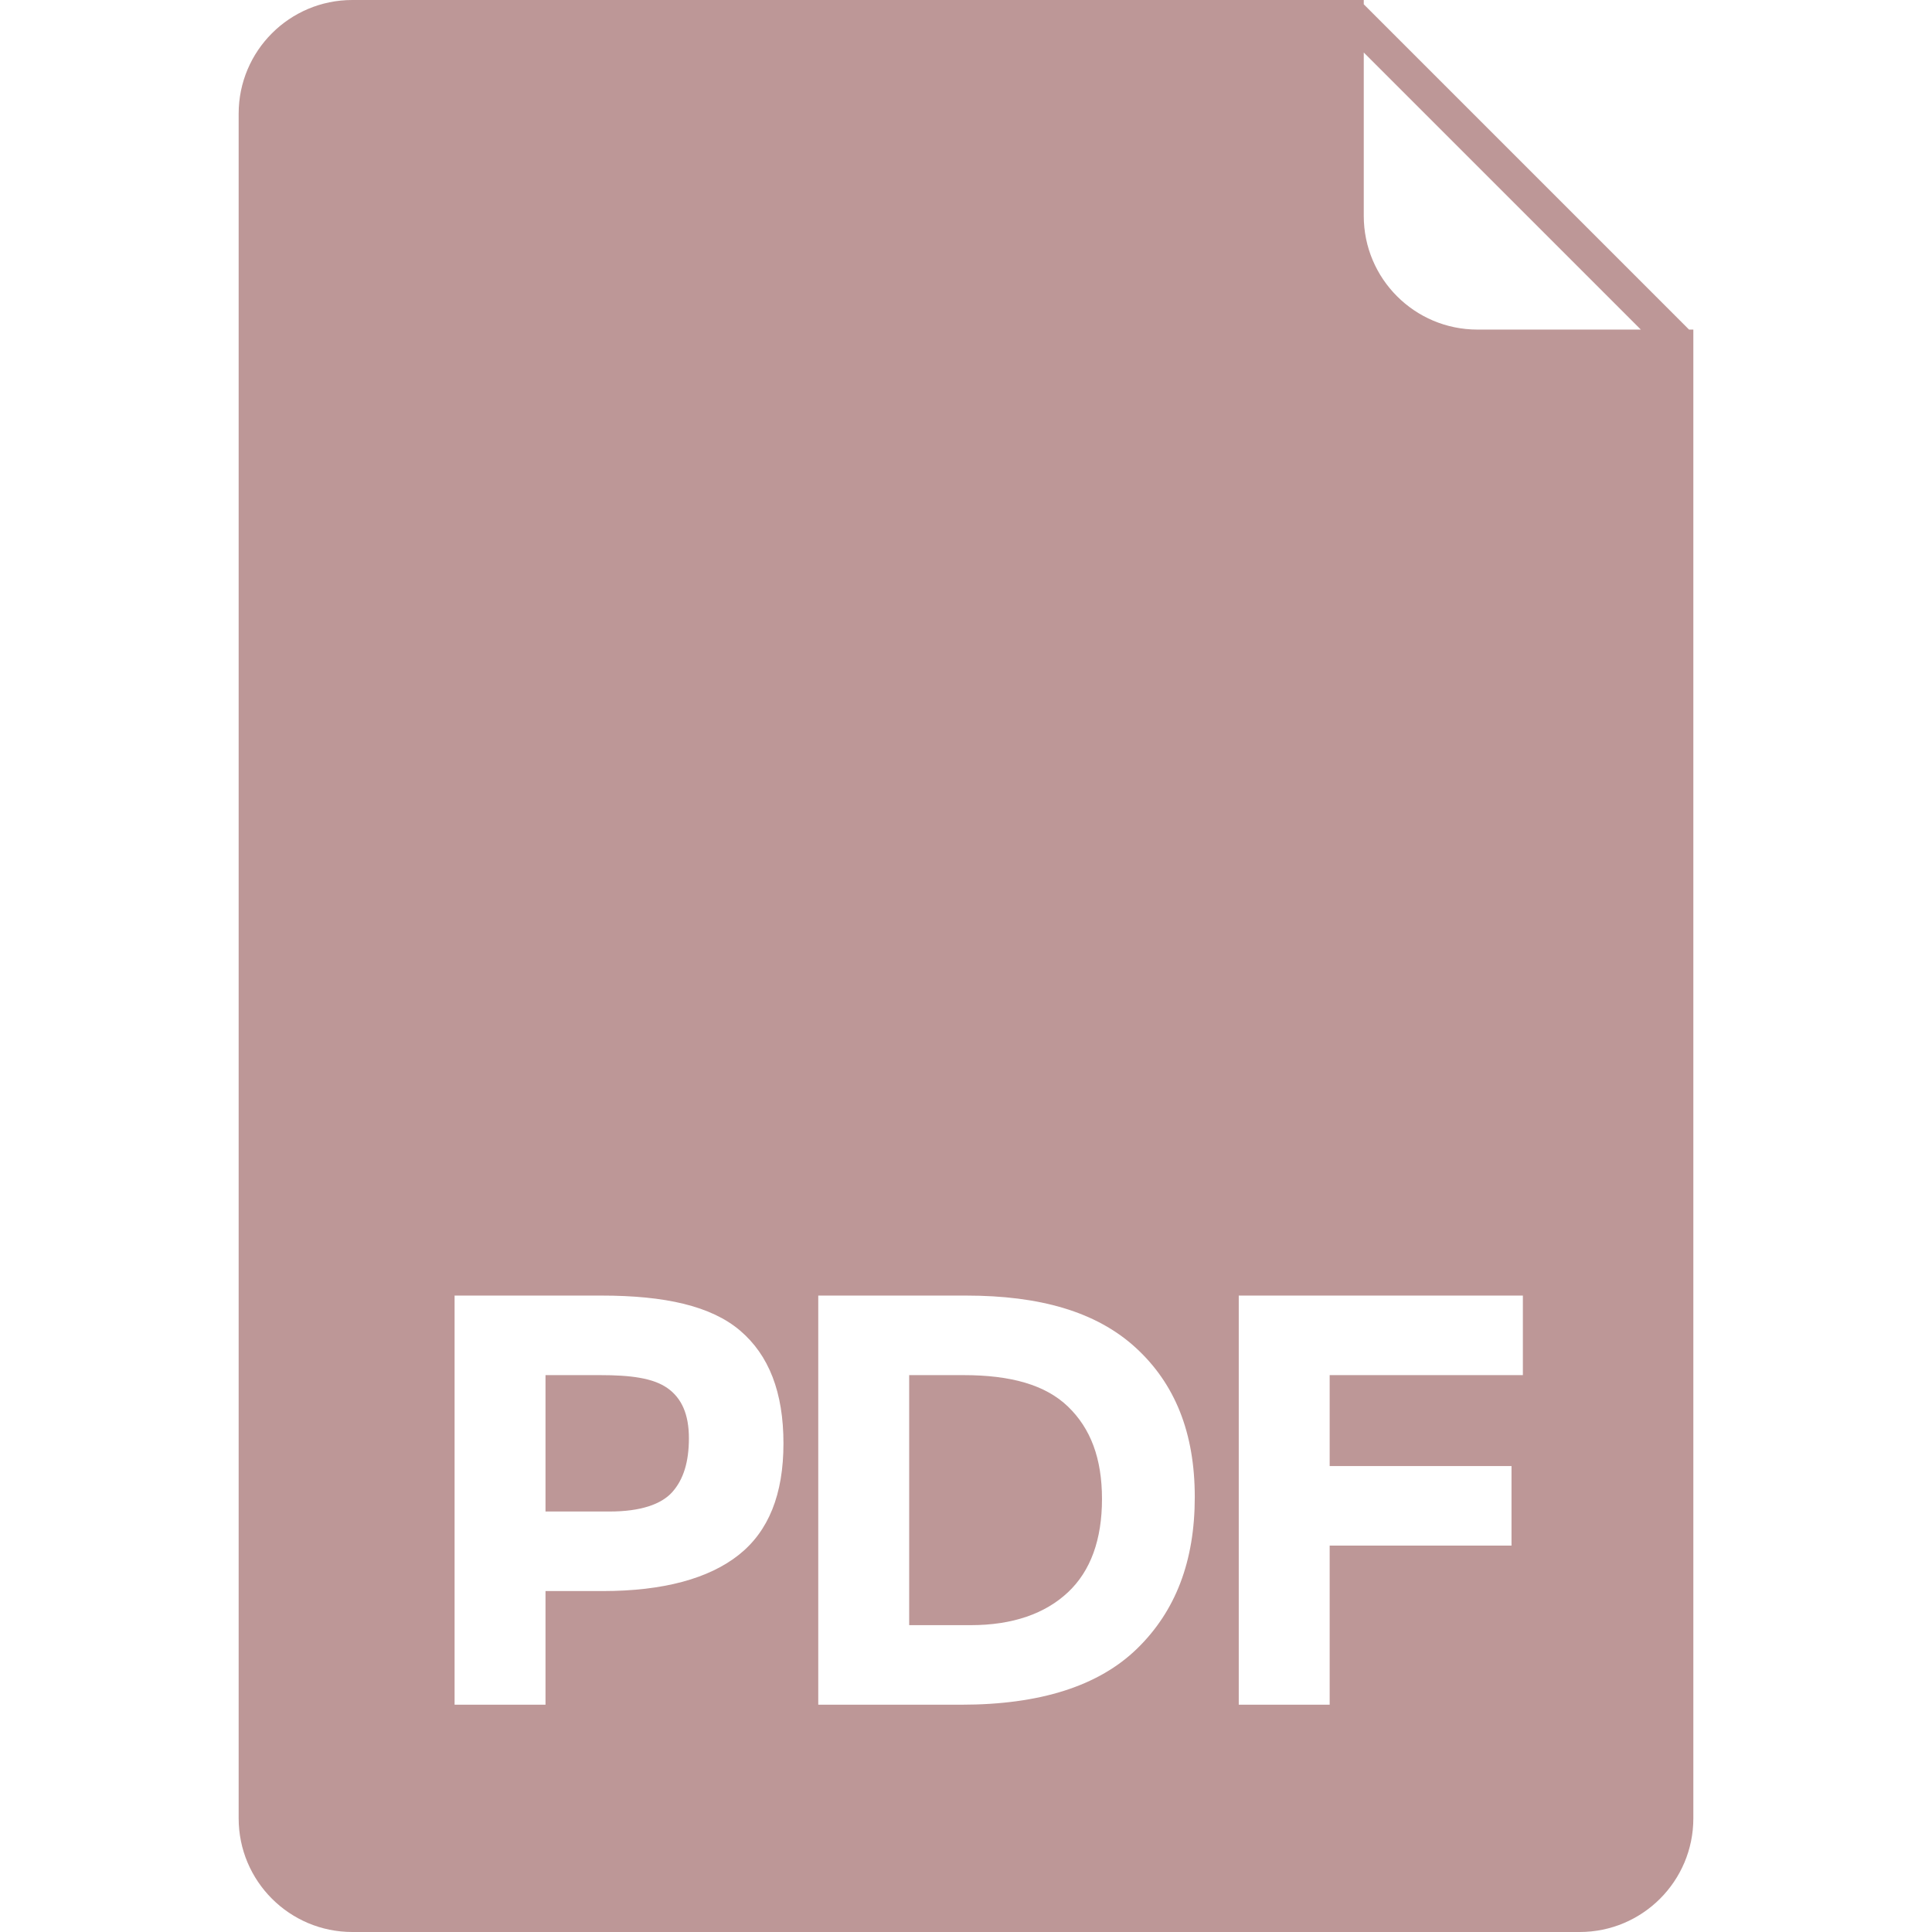
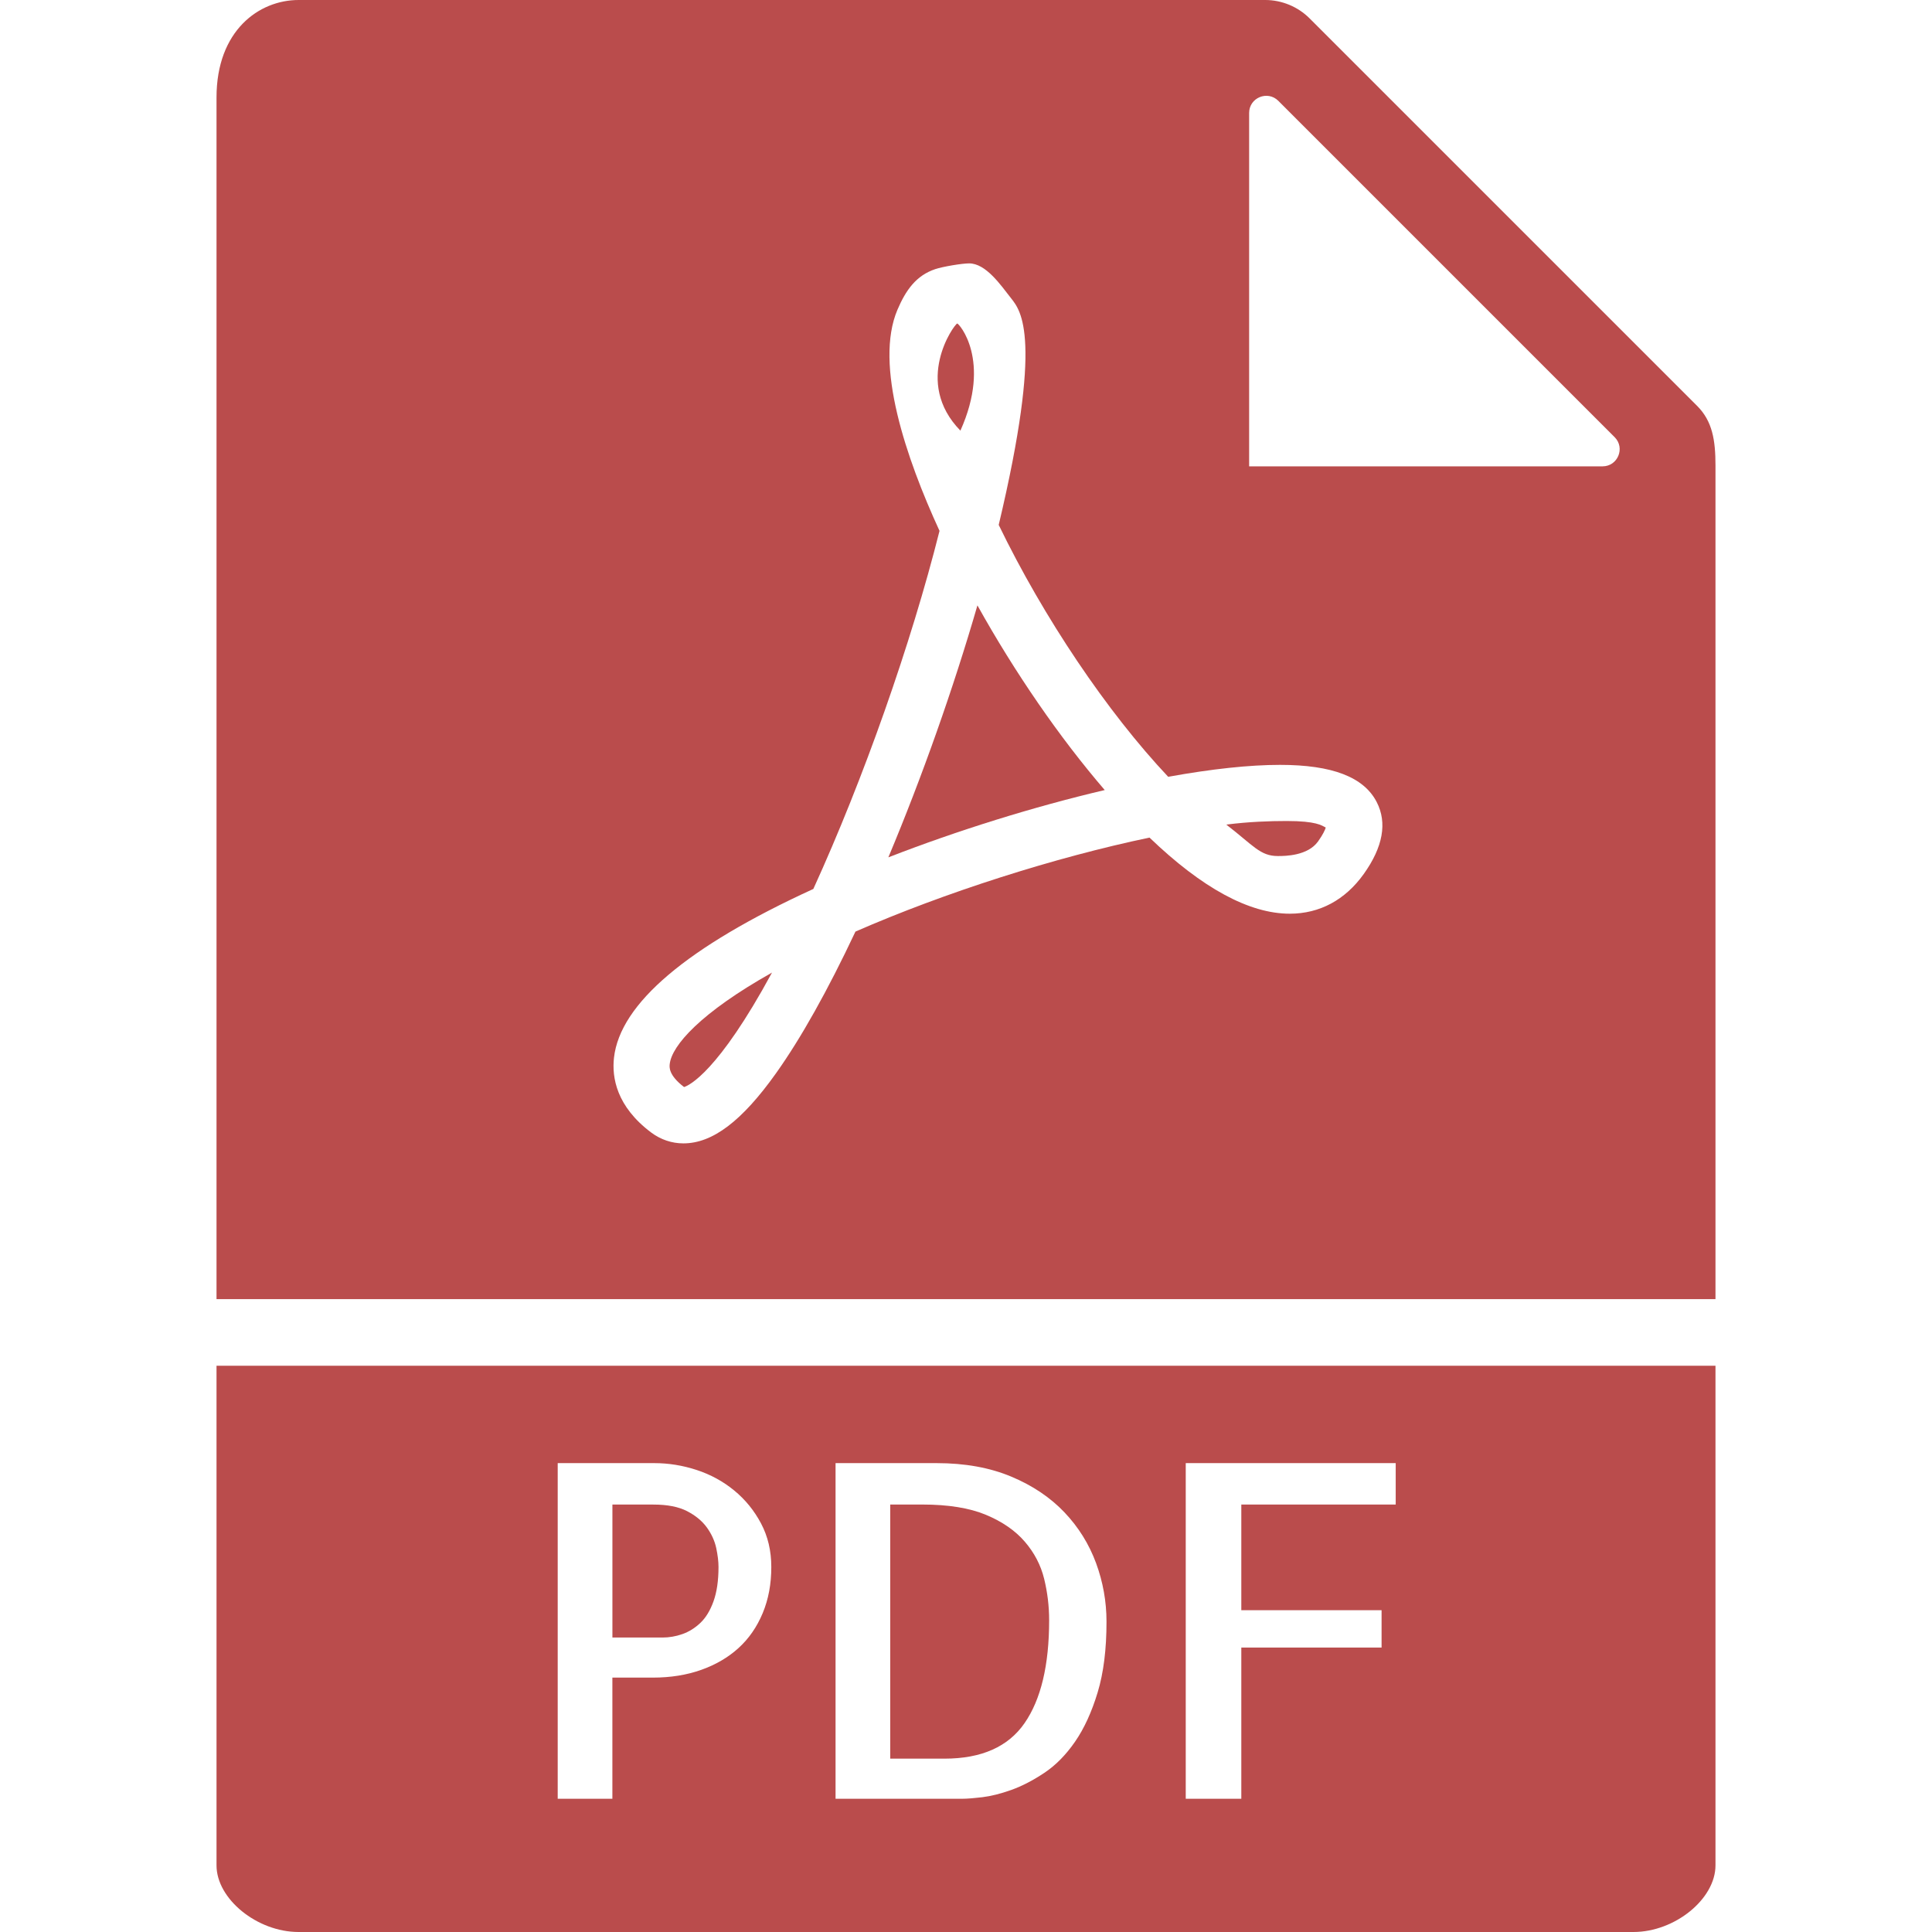
- <svg xmlns="http://www.w3.org/2000/svg" enable-background="new 0 0 128 170" height="32px" id="Layer_1" version="1.1" viewBox="0 0 128 170" width="32px" xml:space="preserve">
+ <svg xmlns="http://www.w3.org/2000/svg" version="1.1" id="Capa_1" x="0px" y="0px" viewBox="0 0 58 58" style="enable-background:new 0 0 58 58;" xml:space="preserve" width="32" height="32">
  <g>
-     <path d="M63.798,121H59v22h5.422c3.709,0,6.56-1.023,8.554-2.896c1.993-1.871,2.99-4.637,2.99-8.207   s-0.997-6.202-2.99-8.127C70.981,121.846,67.923,121,63.798,121z" fill="#BD9797" />
-     <path d="M37.721,122.136c-1.267-0.884-3.233-1.136-5.902-1.136H27v12h5.65c2.704,0,4.541-0.626,5.512-1.718   c0.971-1.093,1.456-2.631,1.456-4.729C39.618,124.456,38.985,123.02,37.721,122.136z" fill="#BD9797" />
-     <path d="M127.613,29l0.004-0.004L99,0.379V0h-0.379l-0.117-0.117L98.387,0H10C4.478,0,0,4.477,0,10v150   c0,5.523,4.478,10,10,10h108c5.522,0,10-4.477,10-10V29H127.613z M44.013,136.811C41.395,138.89,37.399,140,32.026,140H27v10h-8   v-36h12.923c5.581,0,9.646,0.91,12.193,3.076c2.548,2.167,3.822,5.443,3.822,9.932C47.938,131.498,46.63,134.73,44.013,136.811z    M79.06,145.061C75.68,148.354,70.522,150,63.59,150H51v-36h13.006c6.481,0,11.457,1.412,14.924,4.584   c3.466,3.172,5.2,7.496,5.2,13.146C84.13,137.382,82.439,141.768,79.06,145.061z M113,121H96v8h16v7H96v14h-8v-36h25V121z M109,29   c-5.522,0-10-4.477-10-10V4.622L123.379,29H109z" fill="#BD9797" />
+     <path d="M39.57,25.259c0.149-0.209,0.207-0.343,0.23-0.415c-0.123-0.065-0.286-0.197-1.175-0.197c-0.505,0-1.139,0.022-1.811,0.108   c0.815,0.627,1.014,0.944,1.547,0.944C38.594,25.7,39.262,25.69,39.57,25.259z" fill="#BA4C4C" />
+     <path d="M20.536,32.634c0.149-0.047,1.019-0.444,2.64-3.436c-2.138,1.201-3.008,2.188-3.07,2.744   C20.095,32.034,20.068,32.276,20.536,32.634z" fill="#BA4C4C" />
+     <path d="M51.5,39V13.978c0-0.766-0.092-1.333-0.55-1.792L39.313,0.55C38.964,0.201,38.48,0,37.985,0H8.963   C7.777,0,6.5,0.916,6.5,2.926V39H51.5z M37.5,3.391c0-0.458,0.553-0.687,0.877-0.363l10.095,10.095   C48.796,13.447,48.567,14,48.109,14H37.5V3.391z M18.432,31.755c0.182-1.628,2.195-3.332,5.985-5.068   c1.504-3.296,2.935-7.357,3.788-10.75c-0.998-2.172-1.968-4.99-1.261-6.643c0.248-0.579,0.557-1.023,1.134-1.215   c0.228-0.076,0.804-0.172,1.016-0.172c0.504,0,0.947,0.649,1.261,1.049c0.295,0.376,0.964,1.173-0.373,6.802   c1.348,2.784,3.258,5.62,5.088,7.562c1.311-0.237,2.439-0.358,3.358-0.358c1.566,0,2.515,0.365,2.902,1.117   c0.32,0.622,0.189,1.349-0.39,2.16c-0.557,0.779-1.325,1.191-2.22,1.191c-1.216,0-2.632-0.768-4.211-2.285   c-2.837,0.593-6.151,1.651-8.828,2.822c-0.836,1.774-1.637,3.203-2.383,4.251c-1.023,1.438-1.907,2.107-2.782,2.107h0   c-0.348,0-0.682-0.113-0.967-0.326C18.506,33.216,18.366,32.347,18.432,31.755z" fill="#BA4C4C" />
+     <path d="M21.222,45.858c-0.142-0.196-0.34-0.36-0.595-0.492c-0.255-0.132-0.593-0.198-1.012-0.198h-1.23v3.992h1.504   c0.2,0,0.398-0.034,0.595-0.103c0.196-0.068,0.376-0.18,0.54-0.335c0.164-0.155,0.296-0.371,0.396-0.649   c0.1-0.278,0.15-0.622,0.15-1.032c0-0.164-0.023-0.354-0.068-0.567C21.456,46.26,21.363,46.055,21.222,45.858z" fill="#BA4C4C" />
+     <path d="M29.343,18.174c-0.716,2.474-1.659,5.145-2.674,7.564c2.09-0.811,4.362-1.519,6.496-2.02   C31.815,22.15,30.466,20.192,29.343,18.174z" fill="#BA4C4C" />
+     <path d="M6.5,41v15c0,1.009,1.22,2,2.463,2h40.074c1.243,0,2.463-0.991,2.463-2V41H6.5z M22.896,48.429   c-0.173,0.415-0.415,0.764-0.725,1.046c-0.31,0.282-0.684,0.501-1.121,0.656s-0.921,0.232-1.449,0.232h-1.217V54h-1.641V43.924   h2.898c0.428,0,0.852,0.068,1.271,0.205c0.419,0.137,0.795,0.342,1.128,0.615c0.333,0.273,0.602,0.604,0.807,0.991   s0.308,0.822,0.308,1.306C23.156,47.552,23.069,48.014,22.896,48.429z M32.952,50.808c-0.178,0.588-0.403,1.08-0.677,1.477   s-0.581,0.709-0.923,0.937s-0.672,0.398-0.991,0.513c-0.319,0.114-0.611,0.187-0.875,0.219C29.222,53.984,29.026,54,28.898,54   h-3.814V43.924h3.035c0.848,0,1.593,0.135,2.235,0.403s1.176,0.627,1.6,1.073s0.74,0.955,0.95,1.524   c0.209,0.569,0.314,1.155,0.314,1.757C33.219,49.511,33.13,50.22,32.952,50.808z M41.9,45.168h-4.635v3.172h4.211v1.121h-4.211V54   h-1.668V43.924H41.9V45.168z" fill="#BA4C4C" />
+     <path d="M30.765,46.282c-0.287-0.333-0.677-0.602-1.169-0.807s-1.13-0.308-1.914-0.308h-0.957v7.629h1.627   c1.112,0,1.914-0.355,2.406-1.066s0.738-1.741,0.738-3.09c0-0.419-0.05-0.834-0.15-1.244   C31.245,46.986,31.052,46.615,30.765,46.282z" fill="#BA4C4C" />
+     <path d="M28.736,9.712c-0.098,0.033-1.33,1.757,0.096,3.216C29.781,10.813,28.779,9.698,28.736,9.712z" fill="#BA4C4C" />
  </g>
+   <g>
+ </g>
+   <g>
+ </g>
+   <g>
+ </g>
+   <g>
+ </g>
+   <g>
+ </g>
+   <g>
+ </g>
+   <g>
+ </g>
+   <g>
+ </g>
+   <g>
+ </g>
+   <g>
+ </g>
+   <g>
+ </g>
+   <g>
+ </g>
+   <g>
+ </g>
+   <g>
+ </g>
+   <g>
+ </g>
</svg>
